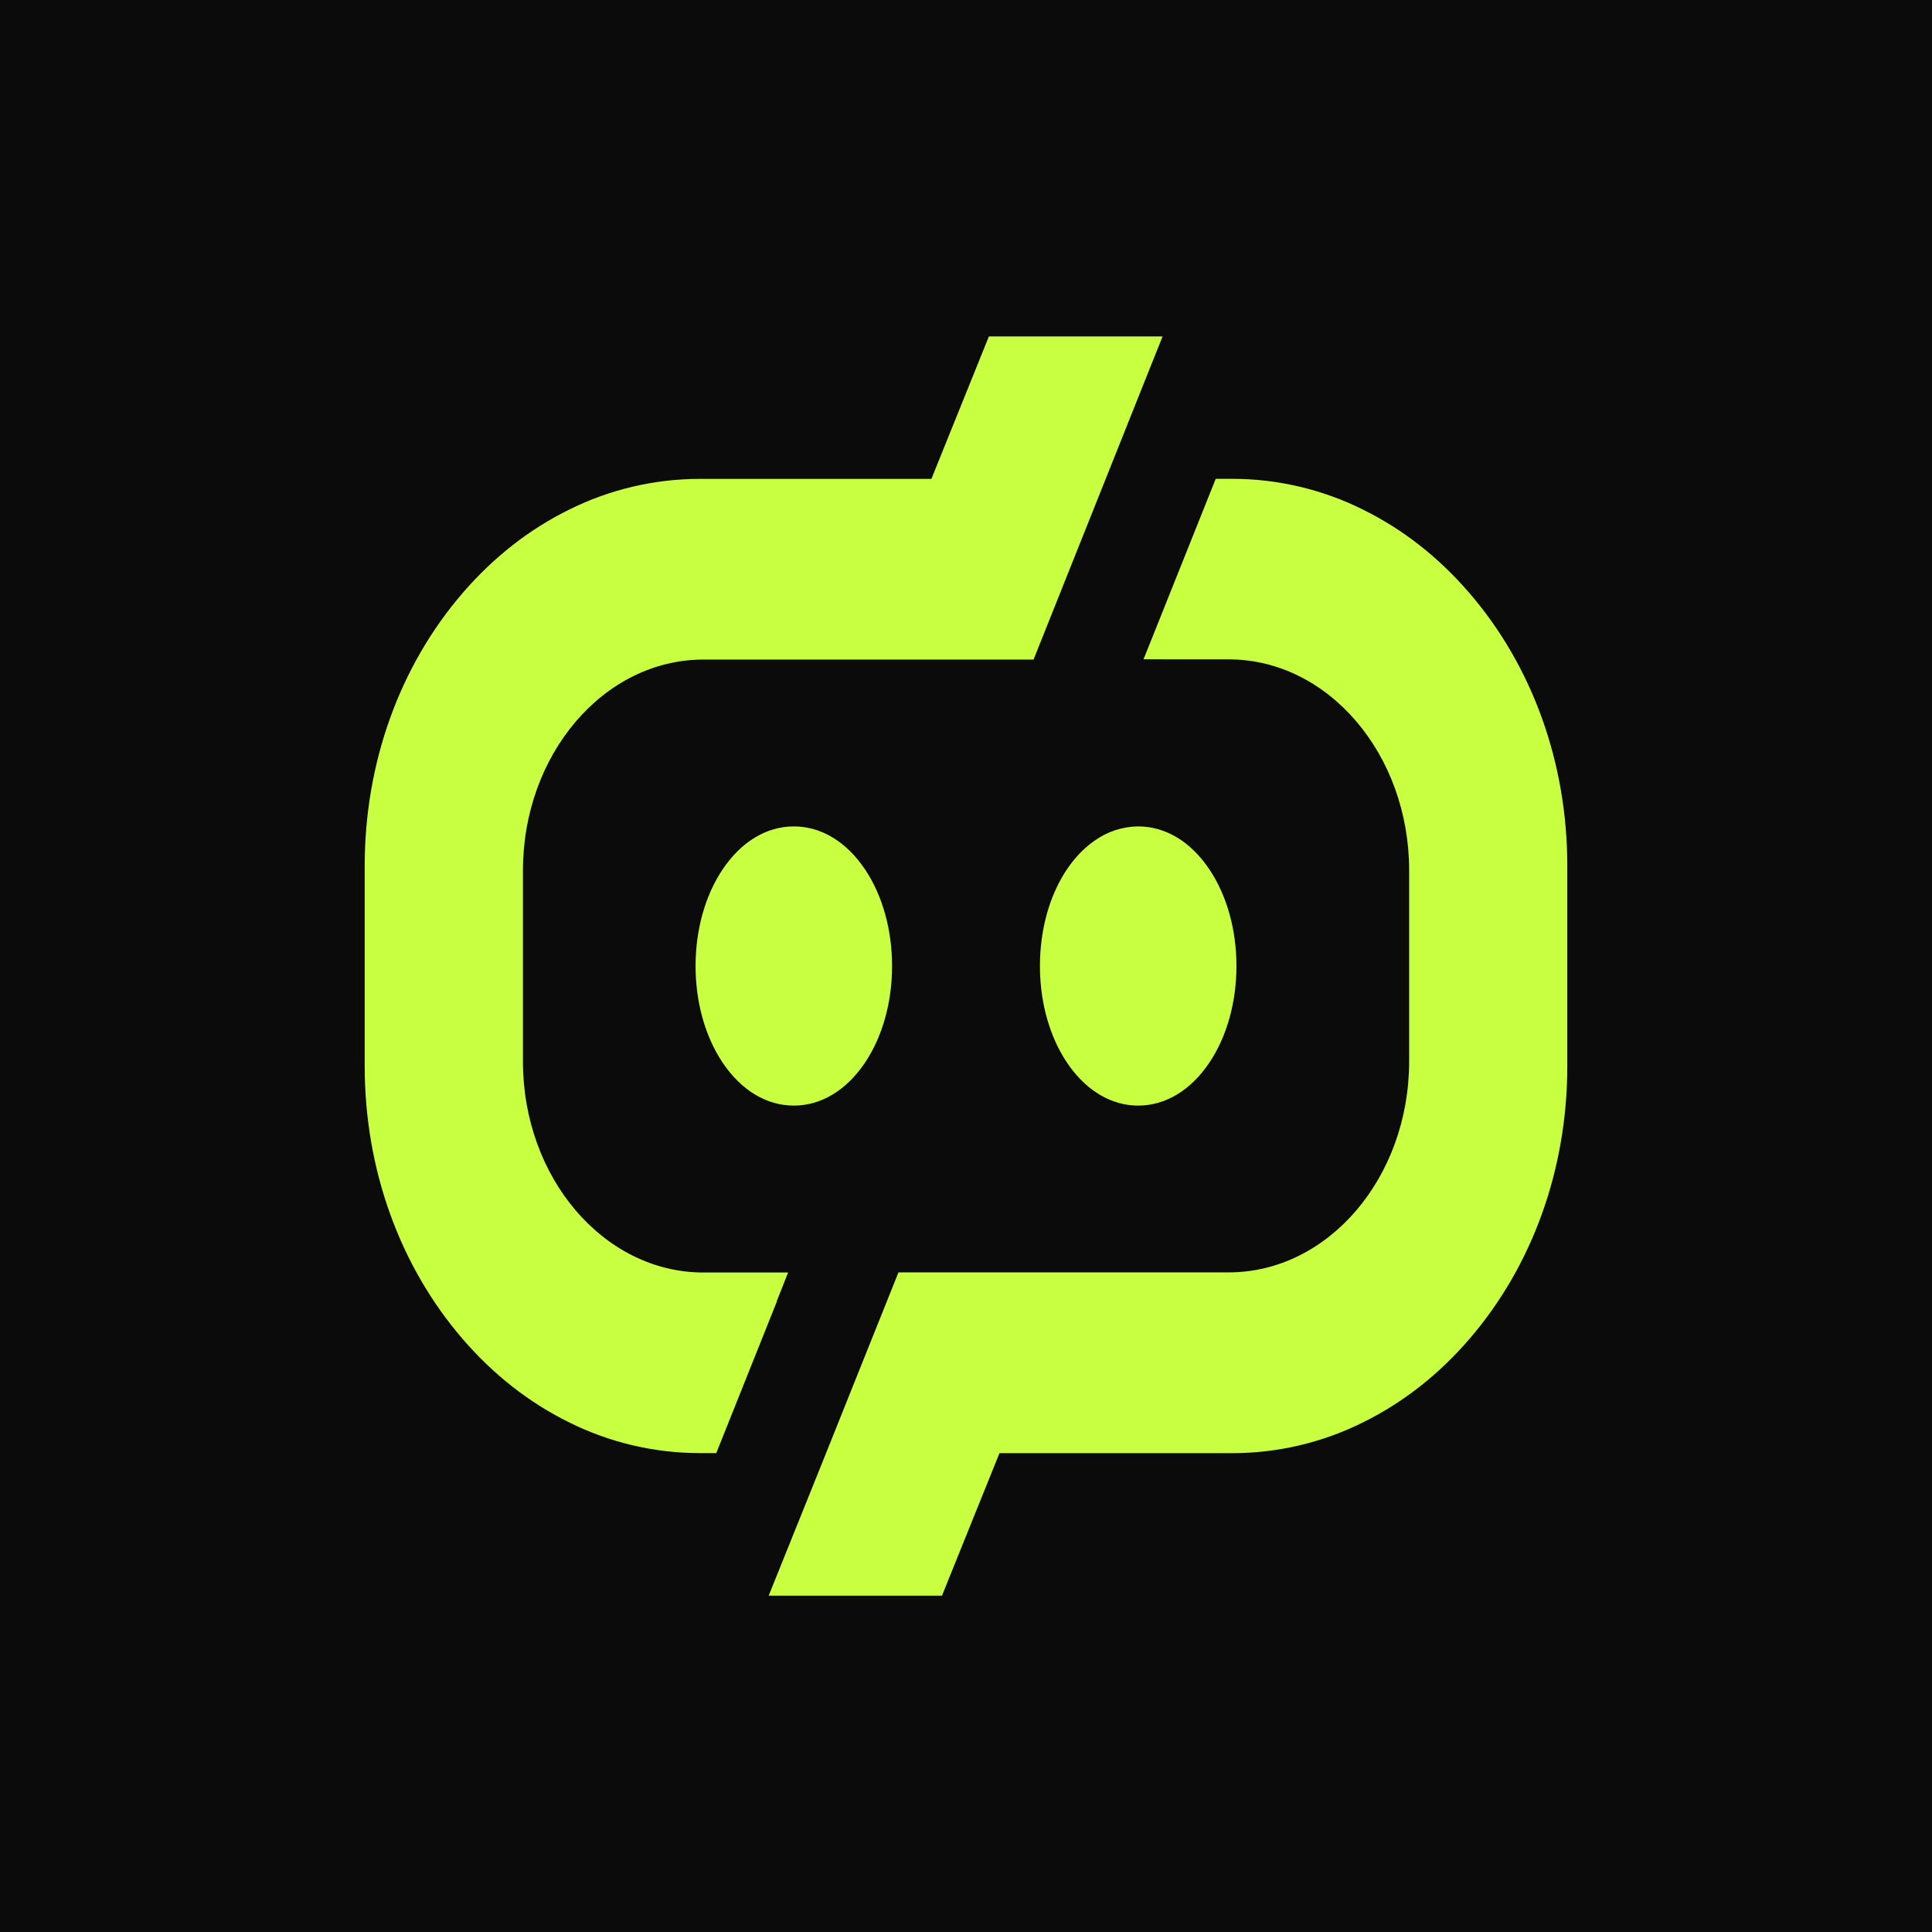
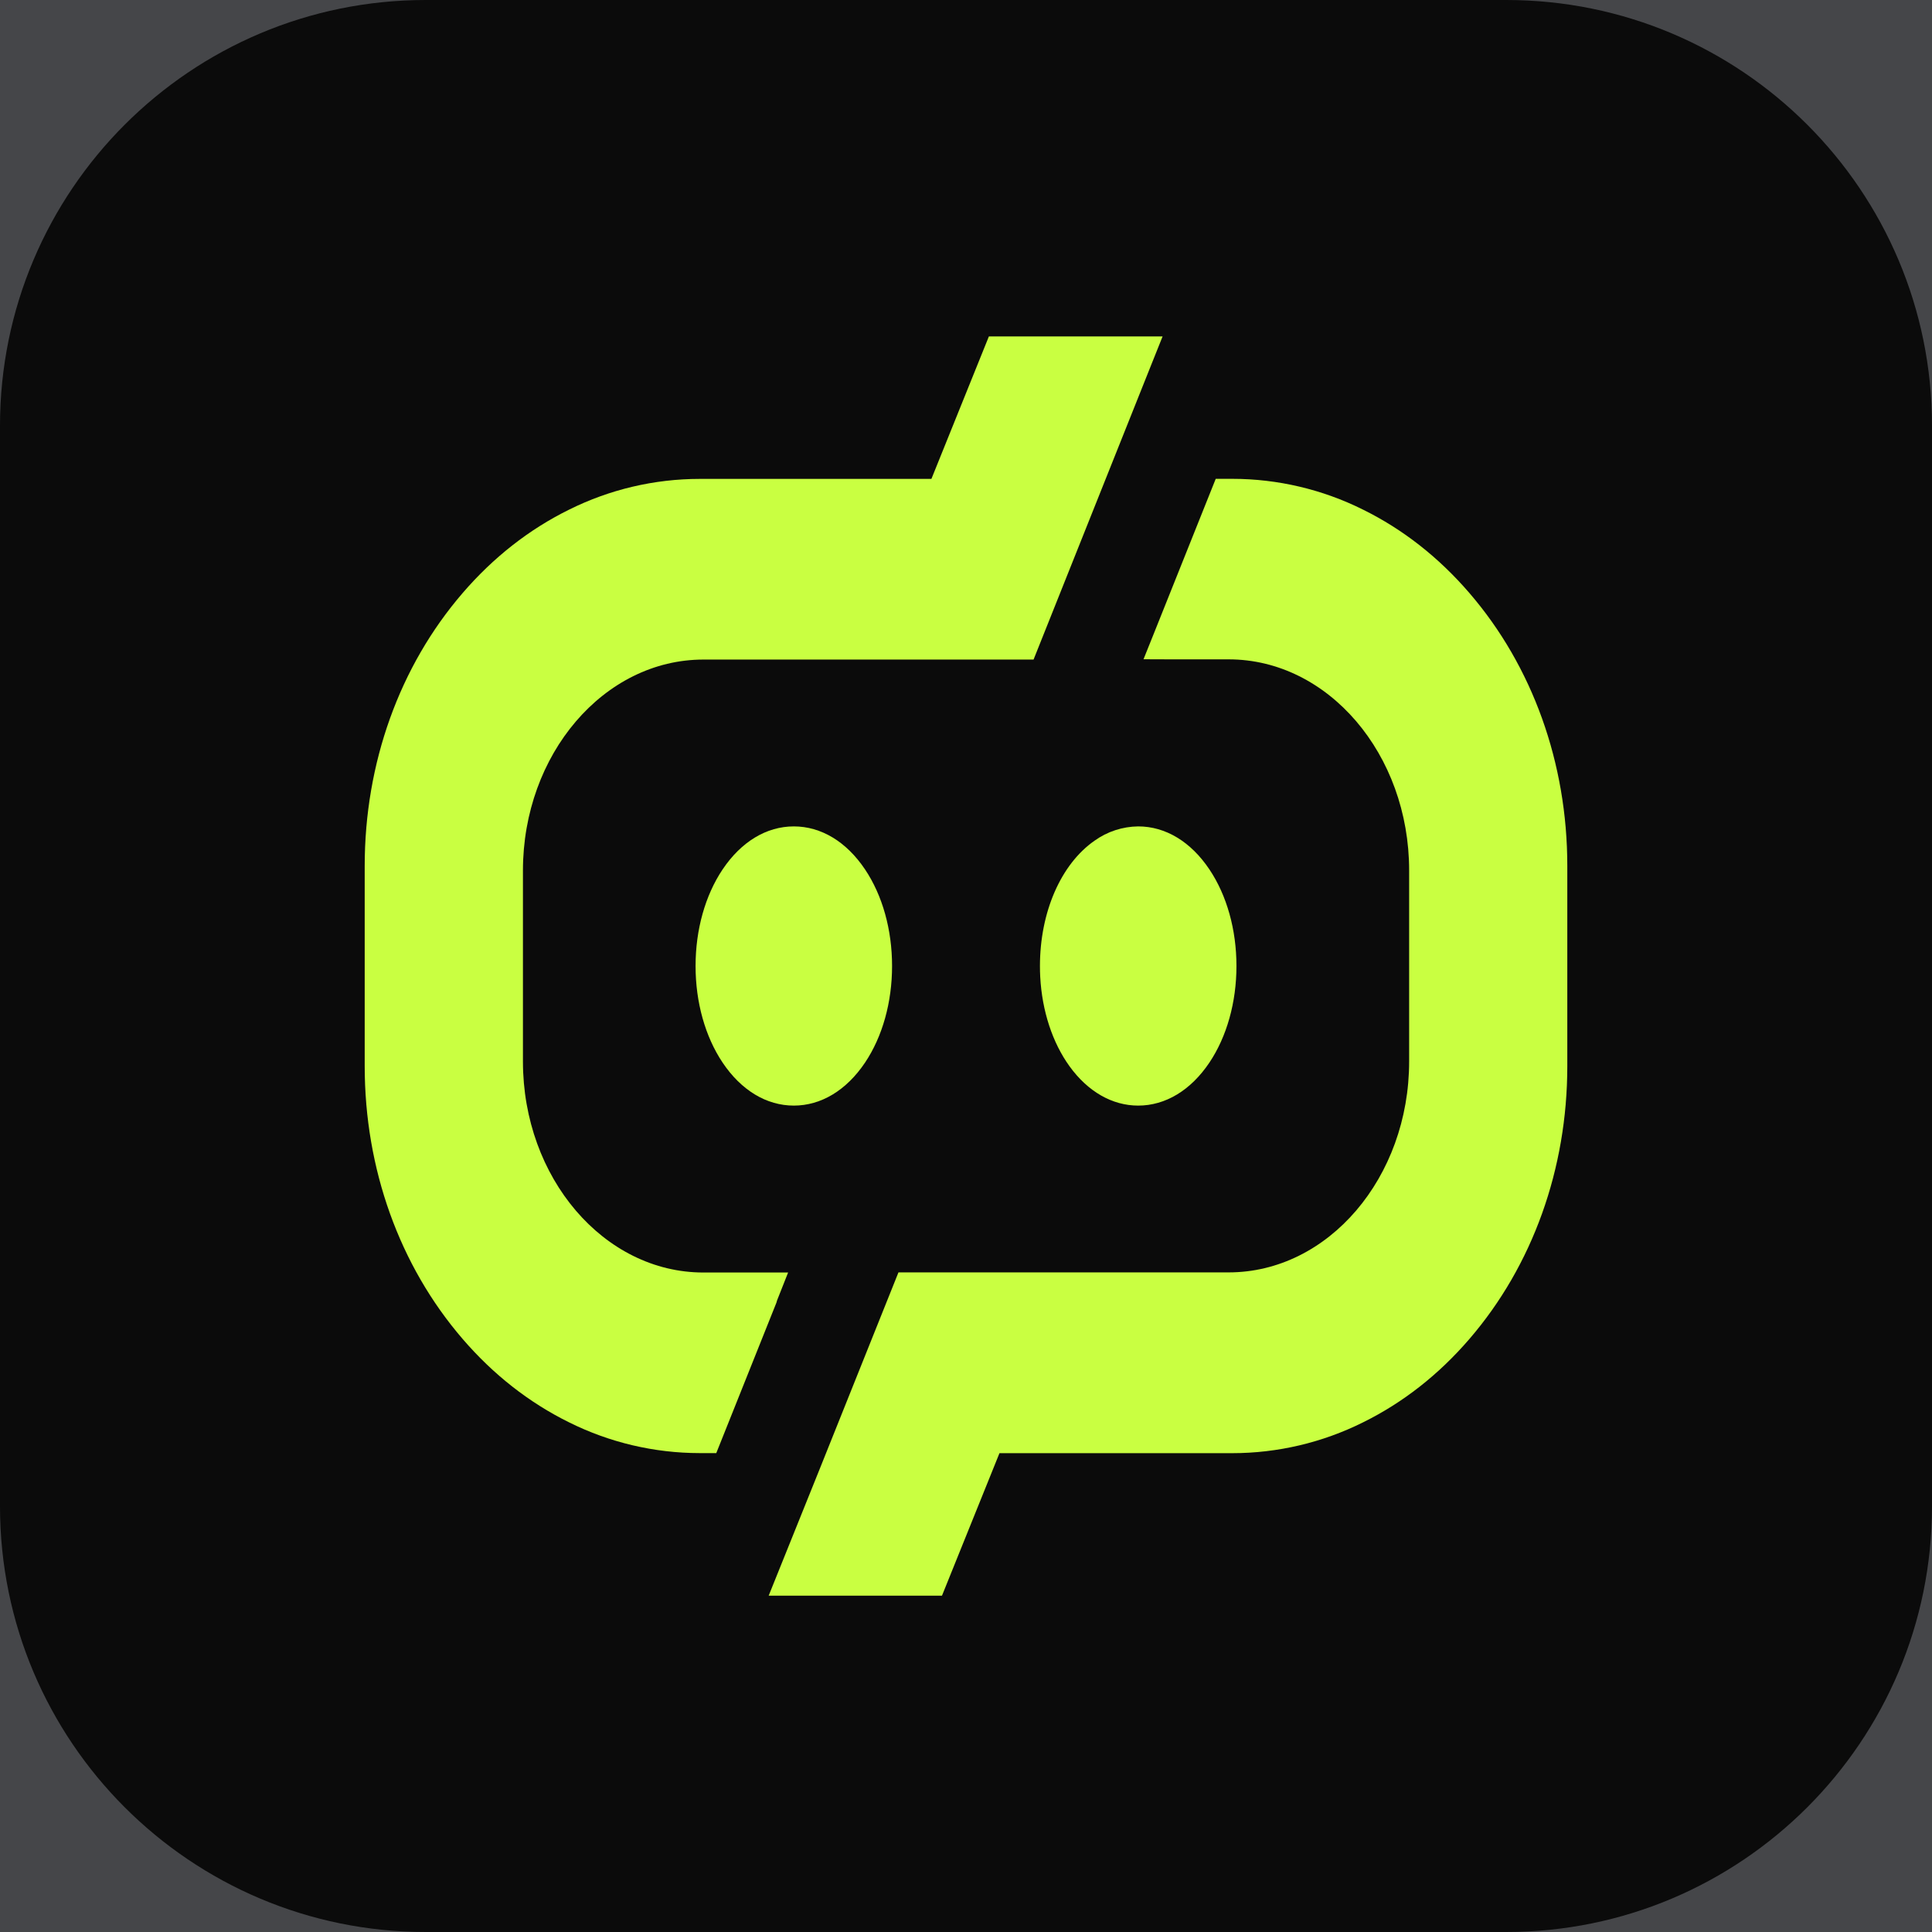
<svg xmlns="http://www.w3.org/2000/svg" id="Camada_1" data-name="Camada 1" viewBox="0 0 1134.4 1134.4">
  <defs>
    <style>.cls-1{fill:#c9ff41;}</style>
  </defs>
-   <rect width="1134.4" height="1134.4" fill="#0b0b0b" />
+   <style>.sf-bg{fill:#454649}@media (prefers-color-scheme: light){.sf-bg{fill:#e4e4e9}}</style>
+   <rect class="sf-bg" width="1134.4" height="1134.4" />
+   <rect width="1134.4" height="1134.4" rx="250" ry="250" fill="#0b0b0b" />
  <path class="cls-1" d="M466.1,485.23c-16.05,0-30.9,9-41.82,25.27-10.23,15.26-15.87,35.4-15.87,56.7s5.64,41.44,15.87,56.71c10.92,16.29,25.77,25.26,41.82,25.26s30.91-9,41.83-25.26c10.23-15.27,15.86-35.41,15.86-56.71s-5.63-41.44-15.86-56.7C497,494.2,482.15,485.23,466.1,485.23Z" />
  <path class="cls-1" d="M610.78,573.6c1.07,20,7.18,38.61,17.21,52.48,10.76,14.89,25.07,23.09,40.31,23.09,16.05,0,30.9-9,41.82-25.26C720.35,608.64,726,588.5,726,567.2s-5.64-41.44-15.87-56.7c-10.92-16.3-25.77-25.27-41.82-25.27a44.83,44.83,0,0,0-25.6,8.37c-19.8,13.77-32.09,42-32.09,73.6C610.61,569.31,610.67,571.46,610.78,573.6Z" />
  <path class="cls-1" d="M862.8,348.22c-18.07-21-39.1-37.46-62.51-49a172.19,172.19,0,0,0-76.7-18.07h-9.76l-36.4,91v0l-6,14.94,16.71.06H721.4c58.42,0,106,55.6,106,124v112c0,68.35-47.53,123.95-106,123.95H527.54L481.62,861.72l-30.28,75.19H553.1l33.75-83.66H723.59a172.18,172.18,0,0,0,76.69-18.07c23.42-11.54,44.45-28,62.52-49,37.05-43,57.46-99.87,57.46-160.14V508.36C920.26,448.09,899.85,391.21,862.8,348.22Z" />
  <path class="cls-1" d="M456.27,763.54l6.48-16.37H413c-58.42,0-105.95-55.6-105.95-123.95v-112c0-68.35,47.53-123.95,106-123.95H606.87l69.47-174,.3-.74v0l6-15h-102l-33.75,83.66H410.81a172.11,172.11,0,0,0-76.69,18.07c-23.42,11.54-44.45,28-62.52,49-37.05,43-57.46,99.87-57.46,160.14V626c0,60.27,20.41,117.14,57.46,160.14,18.07,21,39.11,37.46,62.52,49a172.18,172.18,0,0,0,76.69,18.07h9.76l35.31-88.32A13.67,13.67,0,0,0,456.27,763.54Z" />
</svg>
